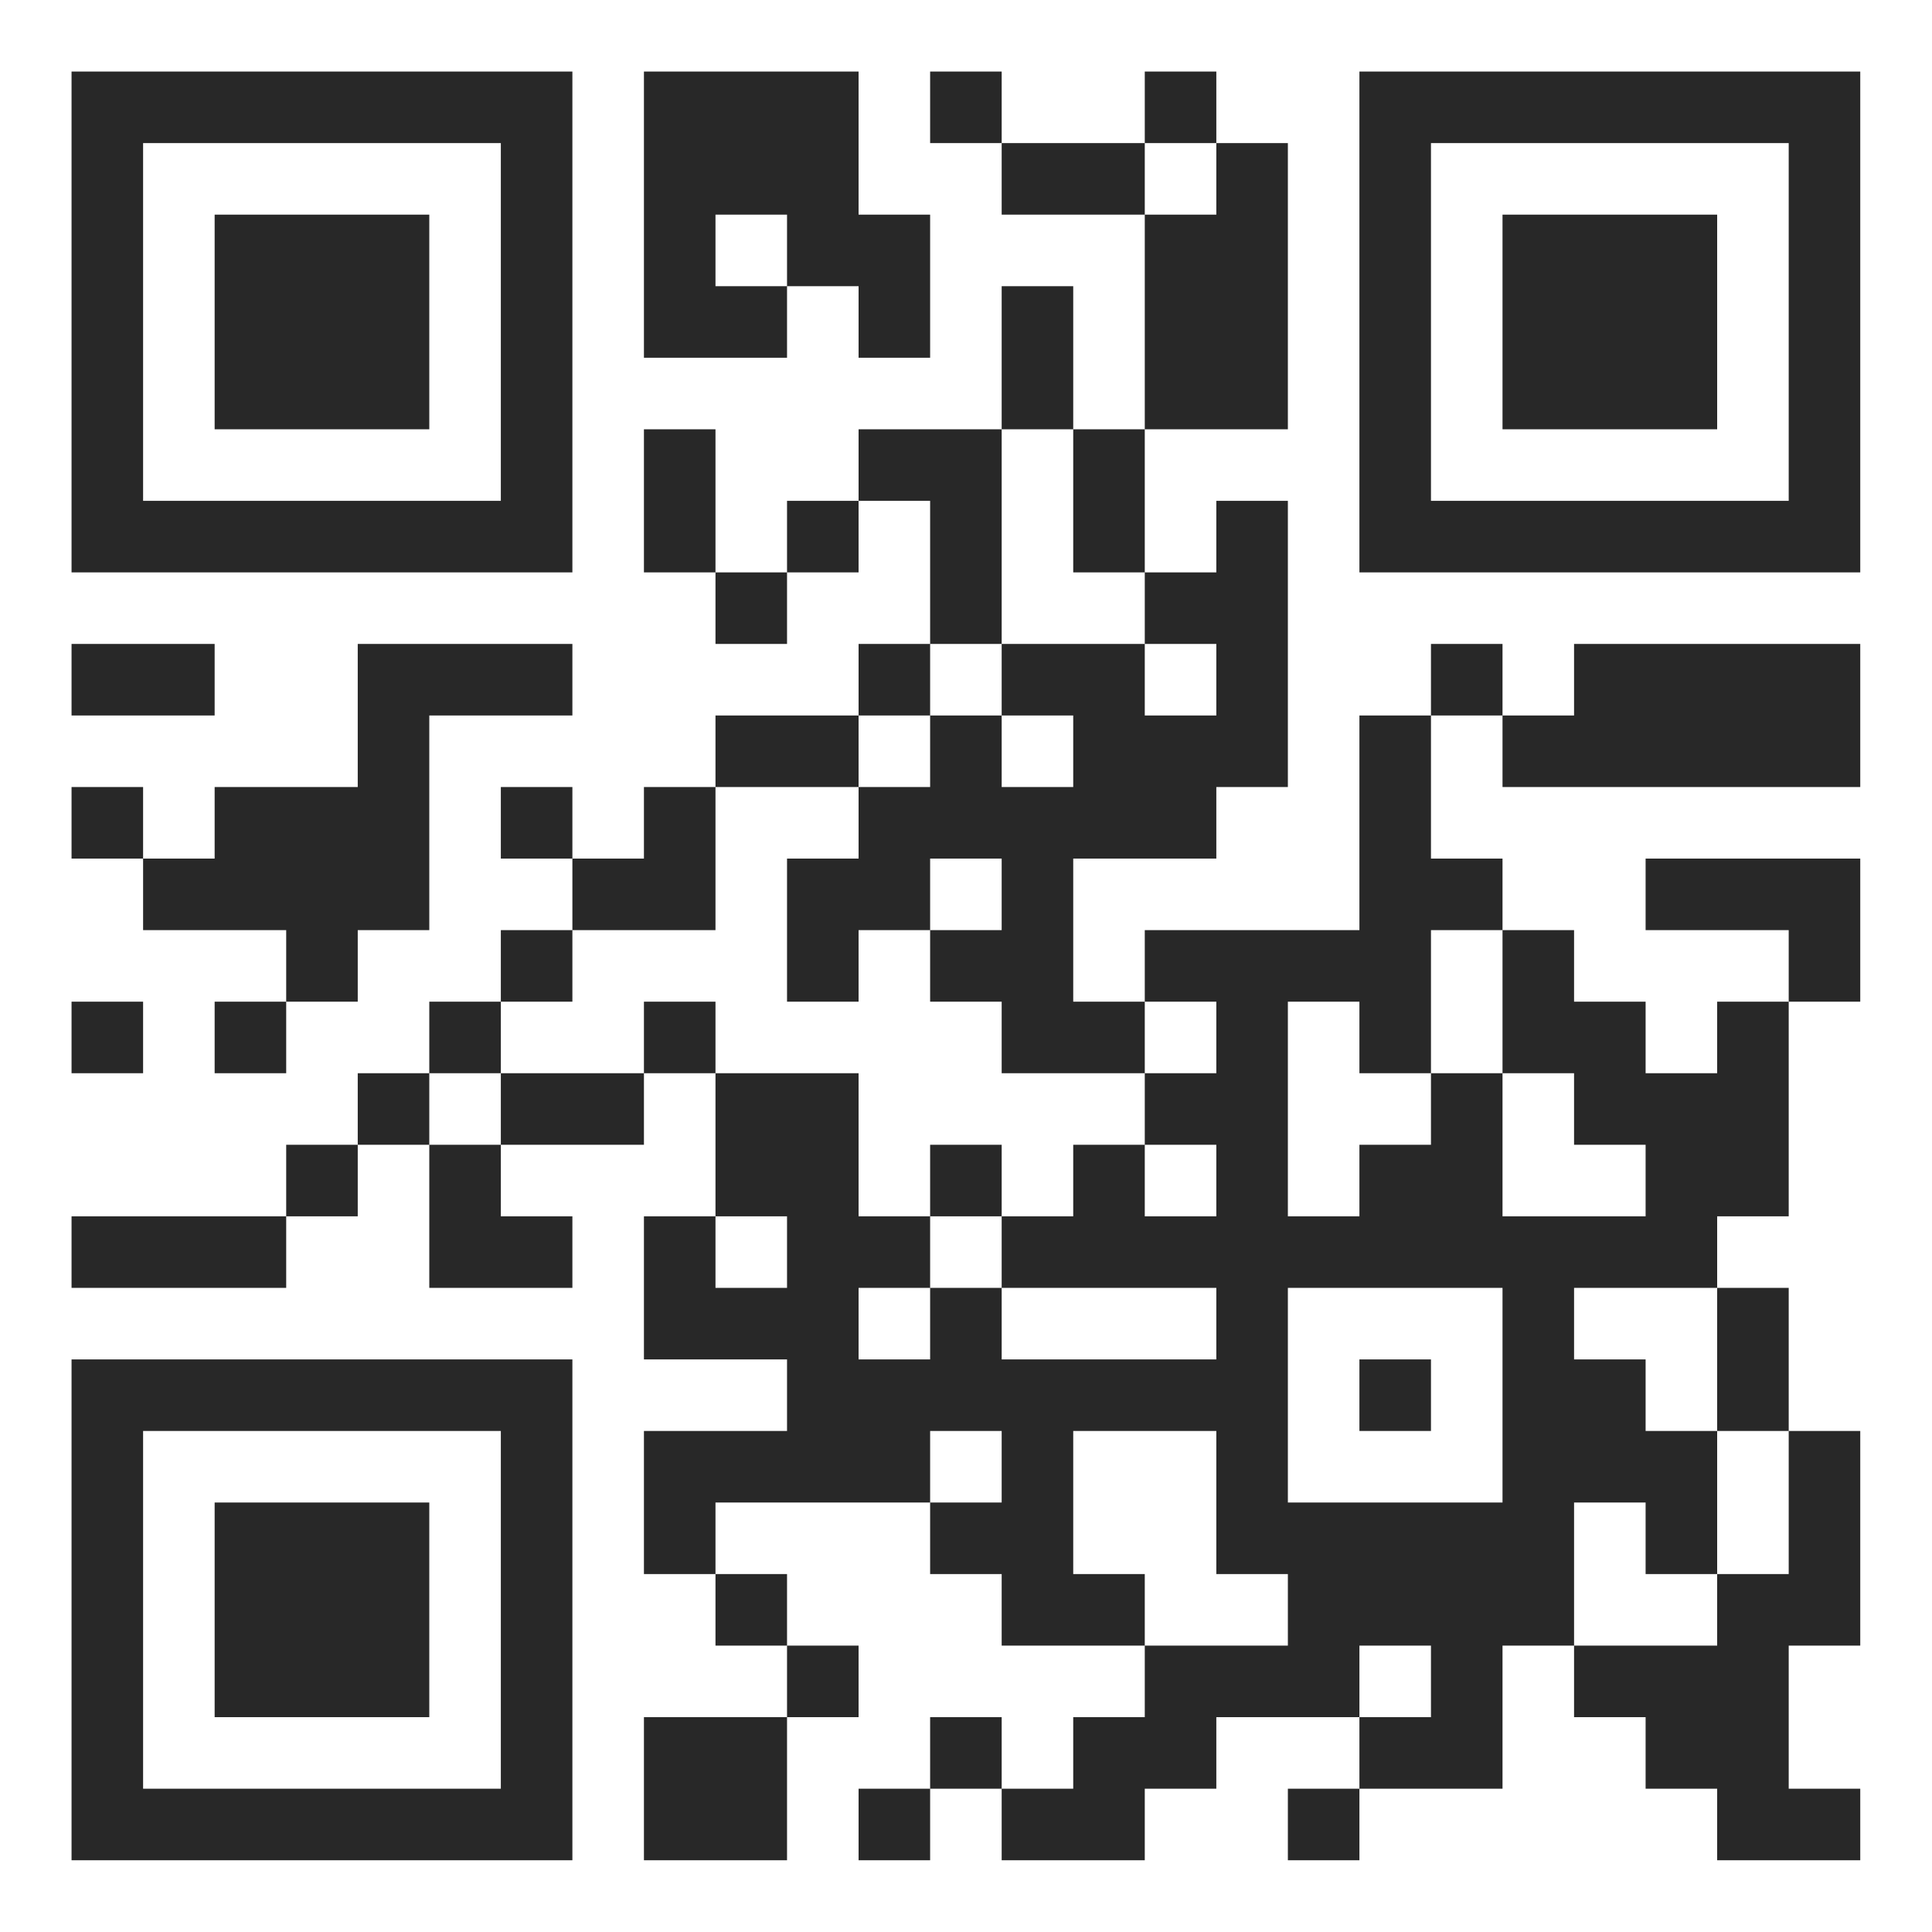
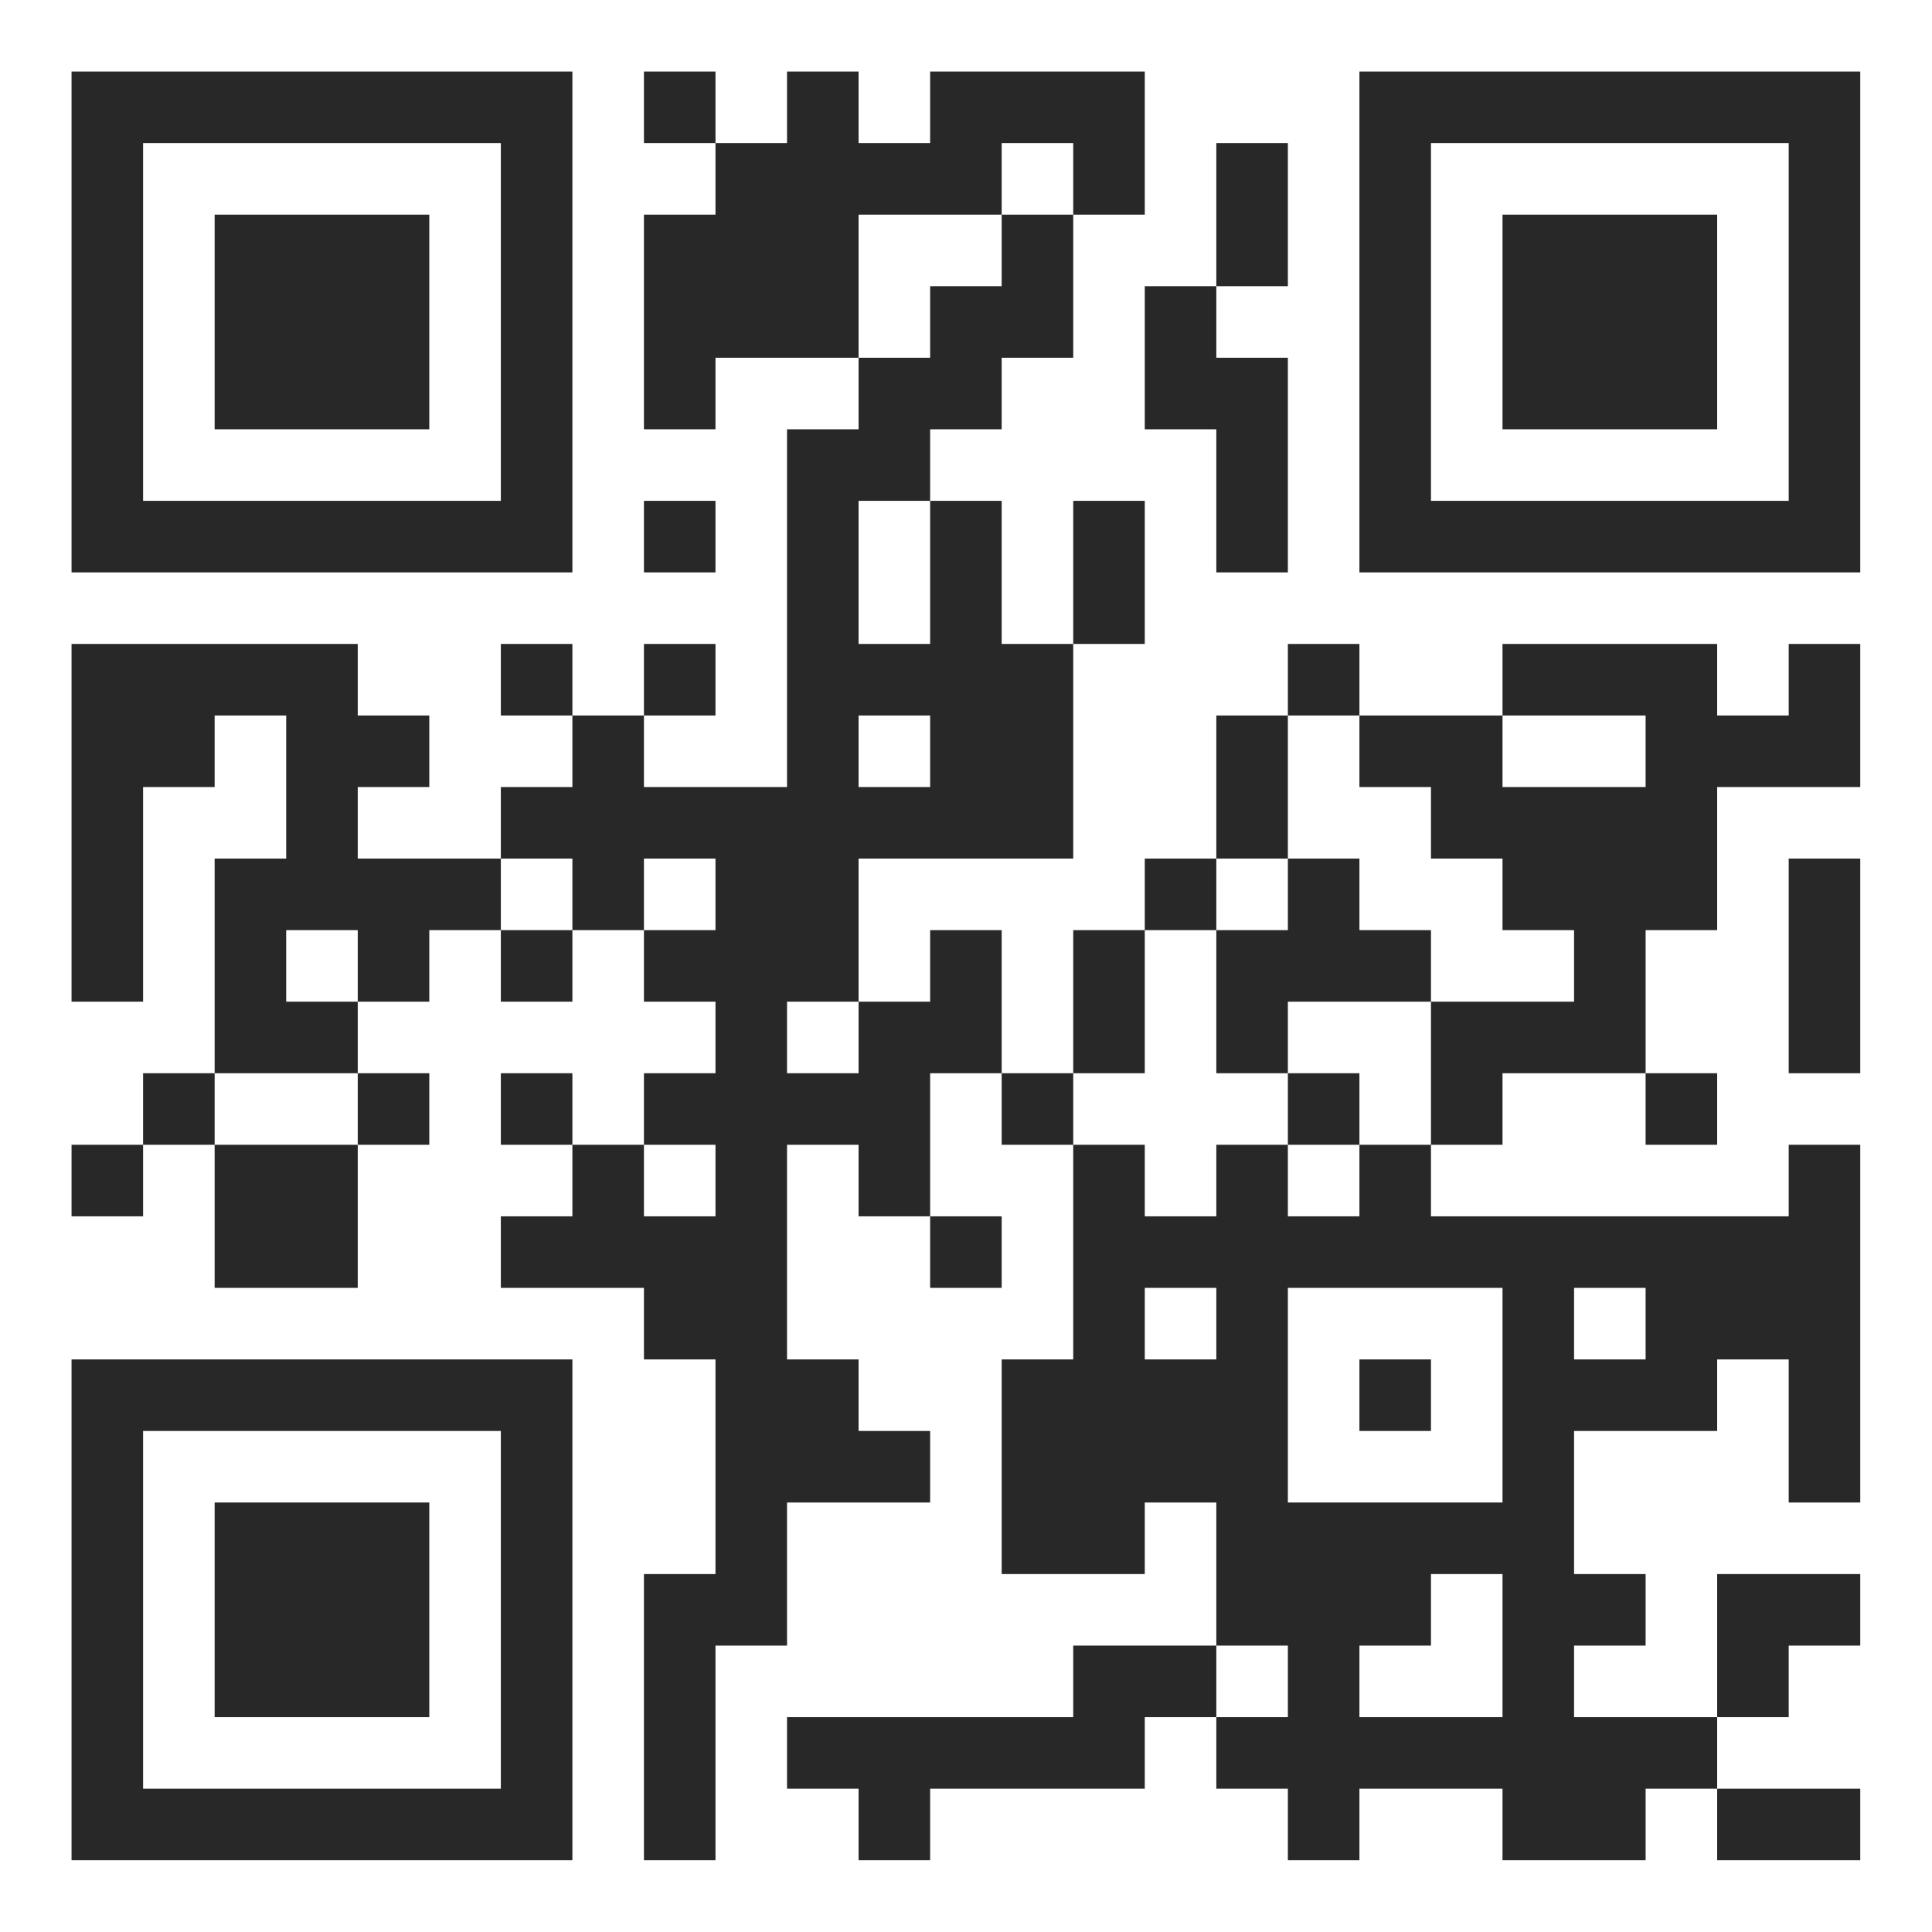
<svg xmlns="http://www.w3.org/2000/svg" version="1.1" width="90" height="90" viewBox="0 0 90 90">
  <rect x="0" y="0" width="90" height="90" fill="#ffffff" />
  <g transform="scale(3.333)">
    <g transform="translate(1,1)">
-       <path fill-rule="evenodd" d="M8 0L8 4L10 4L10 3L11 3L11 4L12 4L12 2L11 2L11 0ZM12 0L12 1L13 1L13 2L15 2L15 5L14 5L14 3L13 3L13 5L11 5L11 6L10 6L10 7L9 7L9 5L8 5L8 7L9 7L9 8L10 8L10 7L11 7L11 6L12 6L12 8L11 8L11 9L9 9L9 10L8 10L8 11L7 11L7 10L6 10L6 11L7 11L7 12L6 12L6 13L5 13L5 14L4 14L4 15L3 15L3 16L0 16L0 17L3 17L3 16L4 16L4 15L5 15L5 17L7 17L7 16L6 16L6 15L8 15L8 14L9 14L9 16L8 16L8 18L10 18L10 19L8 19L8 21L9 21L9 22L10 22L10 23L8 23L8 25L10 25L10 23L11 23L11 22L10 22L10 21L9 21L9 20L12 20L12 21L13 21L13 22L15 22L15 23L14 23L14 24L13 24L13 23L12 23L12 24L11 24L11 25L12 25L12 24L13 24L13 25L15 25L15 24L16 24L16 23L18 23L18 24L17 24L17 25L18 25L18 24L20 24L20 22L21 22L21 23L22 23L22 24L23 24L23 25L25 25L25 24L24 24L24 22L25 22L25 19L24 19L24 17L23 17L23 16L24 16L24 13L25 13L25 11L22 11L22 12L24 12L24 13L23 13L23 14L22 14L22 13L21 13L21 12L20 12L20 11L19 11L19 9L20 9L20 10L25 10L25 8L21 8L21 9L20 9L20 8L19 8L19 9L18 9L18 12L15 12L15 13L14 13L14 11L16 11L16 10L17 10L17 6L16 6L16 7L15 7L15 5L17 5L17 1L16 1L16 0L15 0L15 1L13 1L13 0ZM15 1L15 2L16 2L16 1ZM9 2L9 3L10 3L10 2ZM13 5L13 8L12 8L12 9L11 9L11 10L9 10L9 12L7 12L7 13L6 13L6 14L5 14L5 15L6 15L6 14L8 14L8 13L9 13L9 14L11 14L11 16L12 16L12 17L11 17L11 18L12 18L12 17L13 17L13 18L16 18L16 17L13 17L13 16L14 16L14 15L15 15L15 16L16 16L16 15L15 15L15 14L16 14L16 13L15 13L15 14L13 14L13 13L12 13L12 12L13 12L13 11L12 11L12 12L11 12L11 13L10 13L10 11L11 11L11 10L12 10L12 9L13 9L13 10L14 10L14 9L13 9L13 8L15 8L15 9L16 9L16 8L15 8L15 7L14 7L14 5ZM0 8L0 9L2 9L2 8ZM4 8L4 10L2 10L2 11L1 11L1 10L0 10L0 11L1 11L1 12L3 12L3 13L2 13L2 14L3 14L3 13L4 13L4 12L5 12L5 9L7 9L7 8ZM19 12L19 14L18 14L18 13L17 13L17 16L18 16L18 15L19 15L19 14L20 14L20 16L22 16L22 15L21 15L21 14L20 14L20 12ZM0 13L0 14L1 14L1 13ZM12 15L12 16L13 16L13 15ZM9 16L9 17L10 17L10 16ZM17 17L17 20L20 20L20 17ZM21 17L21 18L22 18L22 19L23 19L23 21L22 21L22 20L21 20L21 22L23 22L23 21L24 21L24 19L23 19L23 17ZM18 18L18 19L19 19L19 18ZM12 19L12 20L13 20L13 19ZM14 19L14 21L15 21L15 22L17 22L17 21L16 21L16 19ZM18 22L18 23L19 23L19 22ZM0 0L0 7L7 7L7 0ZM1 1L1 6L6 6L6 1ZM2 2L2 5L5 5L5 2ZM18 0L18 7L25 7L25 0ZM19 1L19 6L24 6L24 1ZM20 2L20 5L23 5L23 2ZM0 18L0 25L7 25L7 18ZM1 19L1 24L6 24L6 19ZM2 20L2 23L5 23L5 20Z" fill="#282828" />
+       <path fill-rule="evenodd" d="M8 0L8 1L9 1L9 2L8 2L8 5L9 5L9 4L11 4L11 5L10 5L10 10L8 10L8 9L9 9L9 8L8 8L8 9L7 9L7 8L6 8L6 9L7 9L7 10L6 10L6 11L4 11L4 10L5 10L5 9L4 9L4 8L0 8L0 13L1 13L1 10L2 10L2 9L3 9L3 11L2 11L2 14L1 14L1 15L0 15L0 16L1 16L1 15L2 15L2 17L4 17L4 15L5 15L5 14L4 14L4 13L5 13L5 12L6 12L6 13L7 13L7 12L8 12L8 13L9 13L9 14L8 14L8 15L7 15L7 14L6 14L6 15L7 15L7 16L6 16L6 17L8 17L8 18L9 18L9 21L8 21L8 25L9 25L9 22L10 22L10 20L12 20L12 19L11 19L11 18L10 18L10 15L11 15L11 16L12 16L12 17L13 17L13 16L12 16L12 14L13 14L13 15L14 15L14 18L13 18L13 21L15 21L15 20L16 20L16 22L14 22L14 23L10 23L10 24L11 24L11 25L12 25L12 24L15 24L15 23L16 23L16 24L17 24L17 25L18 25L18 24L20 24L20 25L22 25L22 24L23 24L23 25L25 25L25 24L23 24L23 23L24 23L24 22L25 22L25 21L23 21L23 23L21 23L21 22L22 22L22 21L21 21L21 19L23 19L23 18L24 18L24 20L25 20L25 15L24 15L24 16L19 16L19 15L20 15L20 14L22 14L22 15L23 15L23 14L22 14L22 12L23 12L23 10L25 10L25 8L24 8L24 9L23 9L23 8L20 8L20 9L18 9L18 8L17 8L17 9L16 9L16 11L15 11L15 12L14 12L14 14L13 14L13 12L12 12L12 13L11 13L11 11L14 11L14 8L15 8L15 6L14 6L14 8L13 8L13 6L12 6L12 5L13 5L13 4L14 4L14 2L15 2L15 0L12 0L12 1L11 1L11 0L10 0L10 1L9 1L9 0ZM13 1L13 2L11 2L11 4L12 4L12 3L13 3L13 2L14 2L14 1ZM16 1L16 3L15 3L15 5L16 5L16 7L17 7L17 4L16 4L16 3L17 3L17 1ZM8 6L8 7L9 7L9 6ZM11 6L11 8L12 8L12 6ZM11 9L11 10L12 10L12 9ZM17 9L17 11L16 11L16 12L15 12L15 14L14 14L14 15L15 15L15 16L16 16L16 15L17 15L17 16L18 16L18 15L19 15L19 13L21 13L21 12L20 12L20 11L19 11L19 10L18 10L18 9ZM20 9L20 10L22 10L22 9ZM6 11L6 12L7 12L7 11ZM8 11L8 12L9 12L9 11ZM17 11L17 12L16 12L16 14L17 14L17 15L18 15L18 14L17 14L17 13L19 13L19 12L18 12L18 11ZM24 11L24 14L25 14L25 11ZM3 12L3 13L4 13L4 12ZM10 13L10 14L11 14L11 13ZM2 14L2 15L4 15L4 14ZM8 15L8 16L9 16L9 15ZM15 17L15 18L16 18L16 17ZM17 17L17 20L20 20L20 17ZM21 17L21 18L22 18L22 17ZM18 18L18 19L19 19L19 18ZM19 21L19 22L18 22L18 23L20 23L20 21ZM16 22L16 23L17 23L17 22ZM0 0L0 7L7 7L7 0ZM1 1L1 6L6 6L6 1ZM2 2L2 5L5 5L5 2ZM18 0L18 7L25 7L25 0ZM19 1L19 6L24 6L24 1ZM20 2L20 5L23 5L23 2ZM0 18L0 25L7 25L7 18ZM1 19L1 24L6 24L6 19ZM2 20L2 23L5 23L5 20Z" fill="#282828" />
    </g>
  </g>
</svg>
